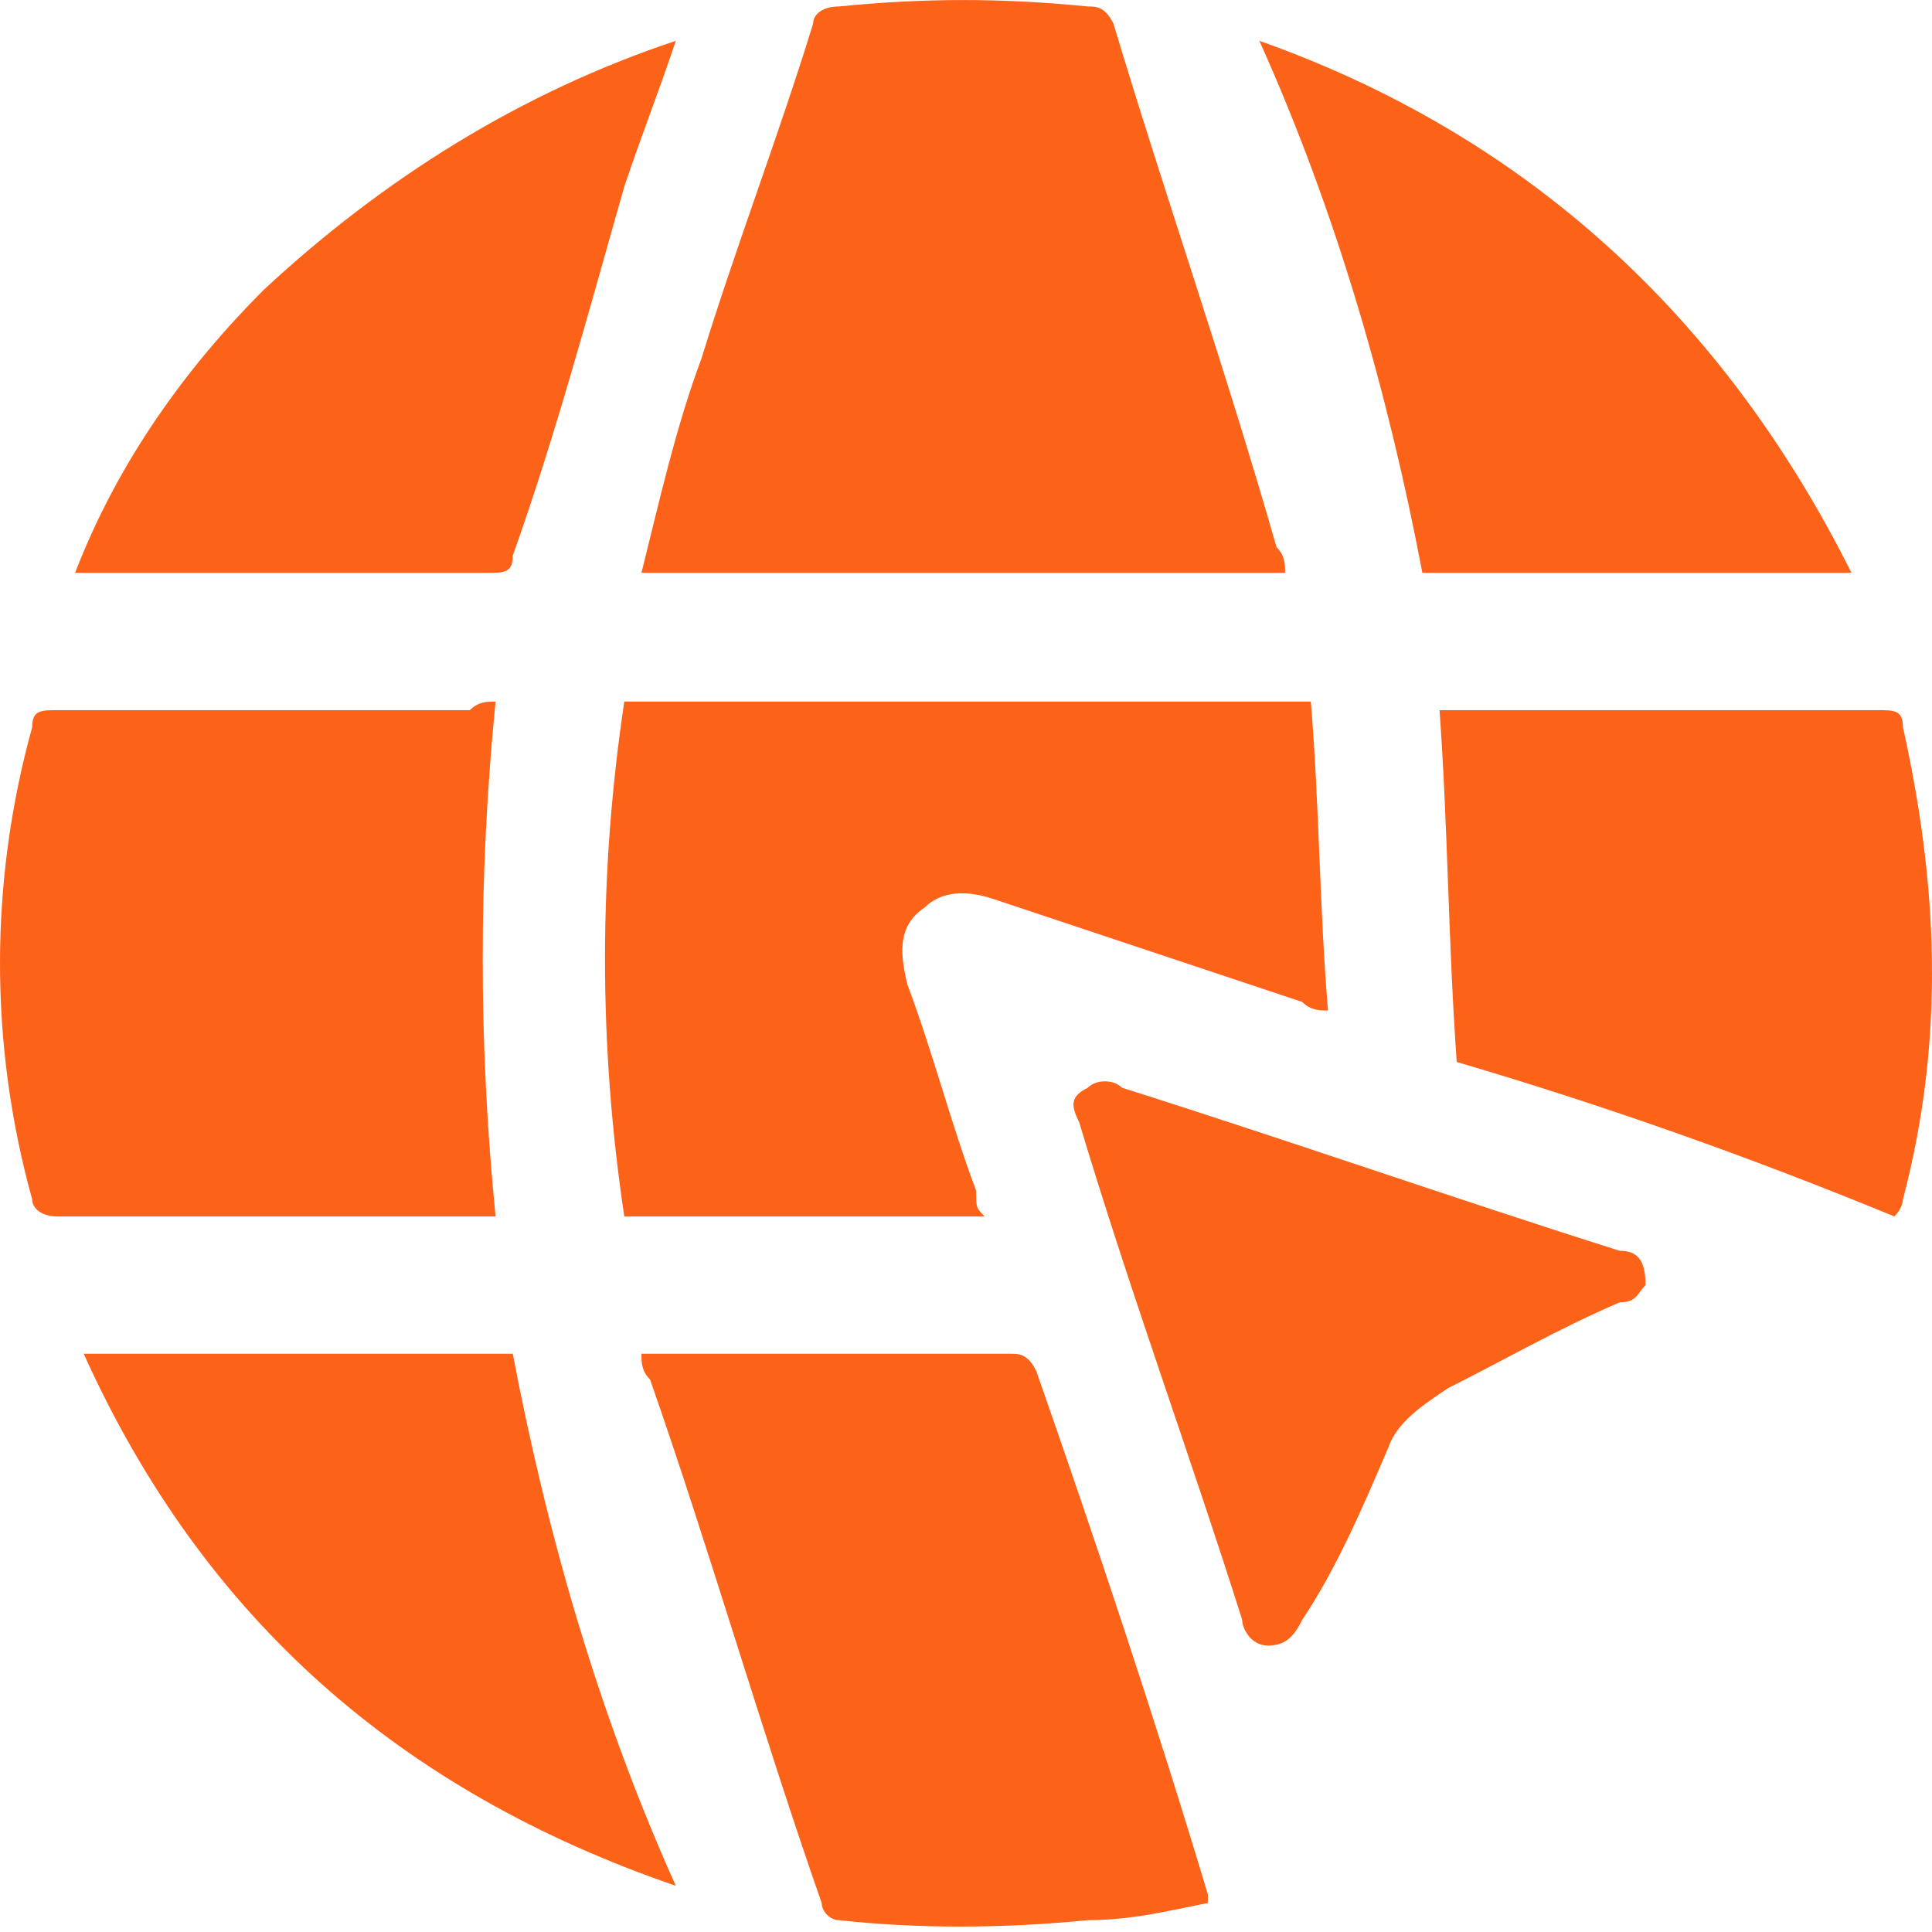
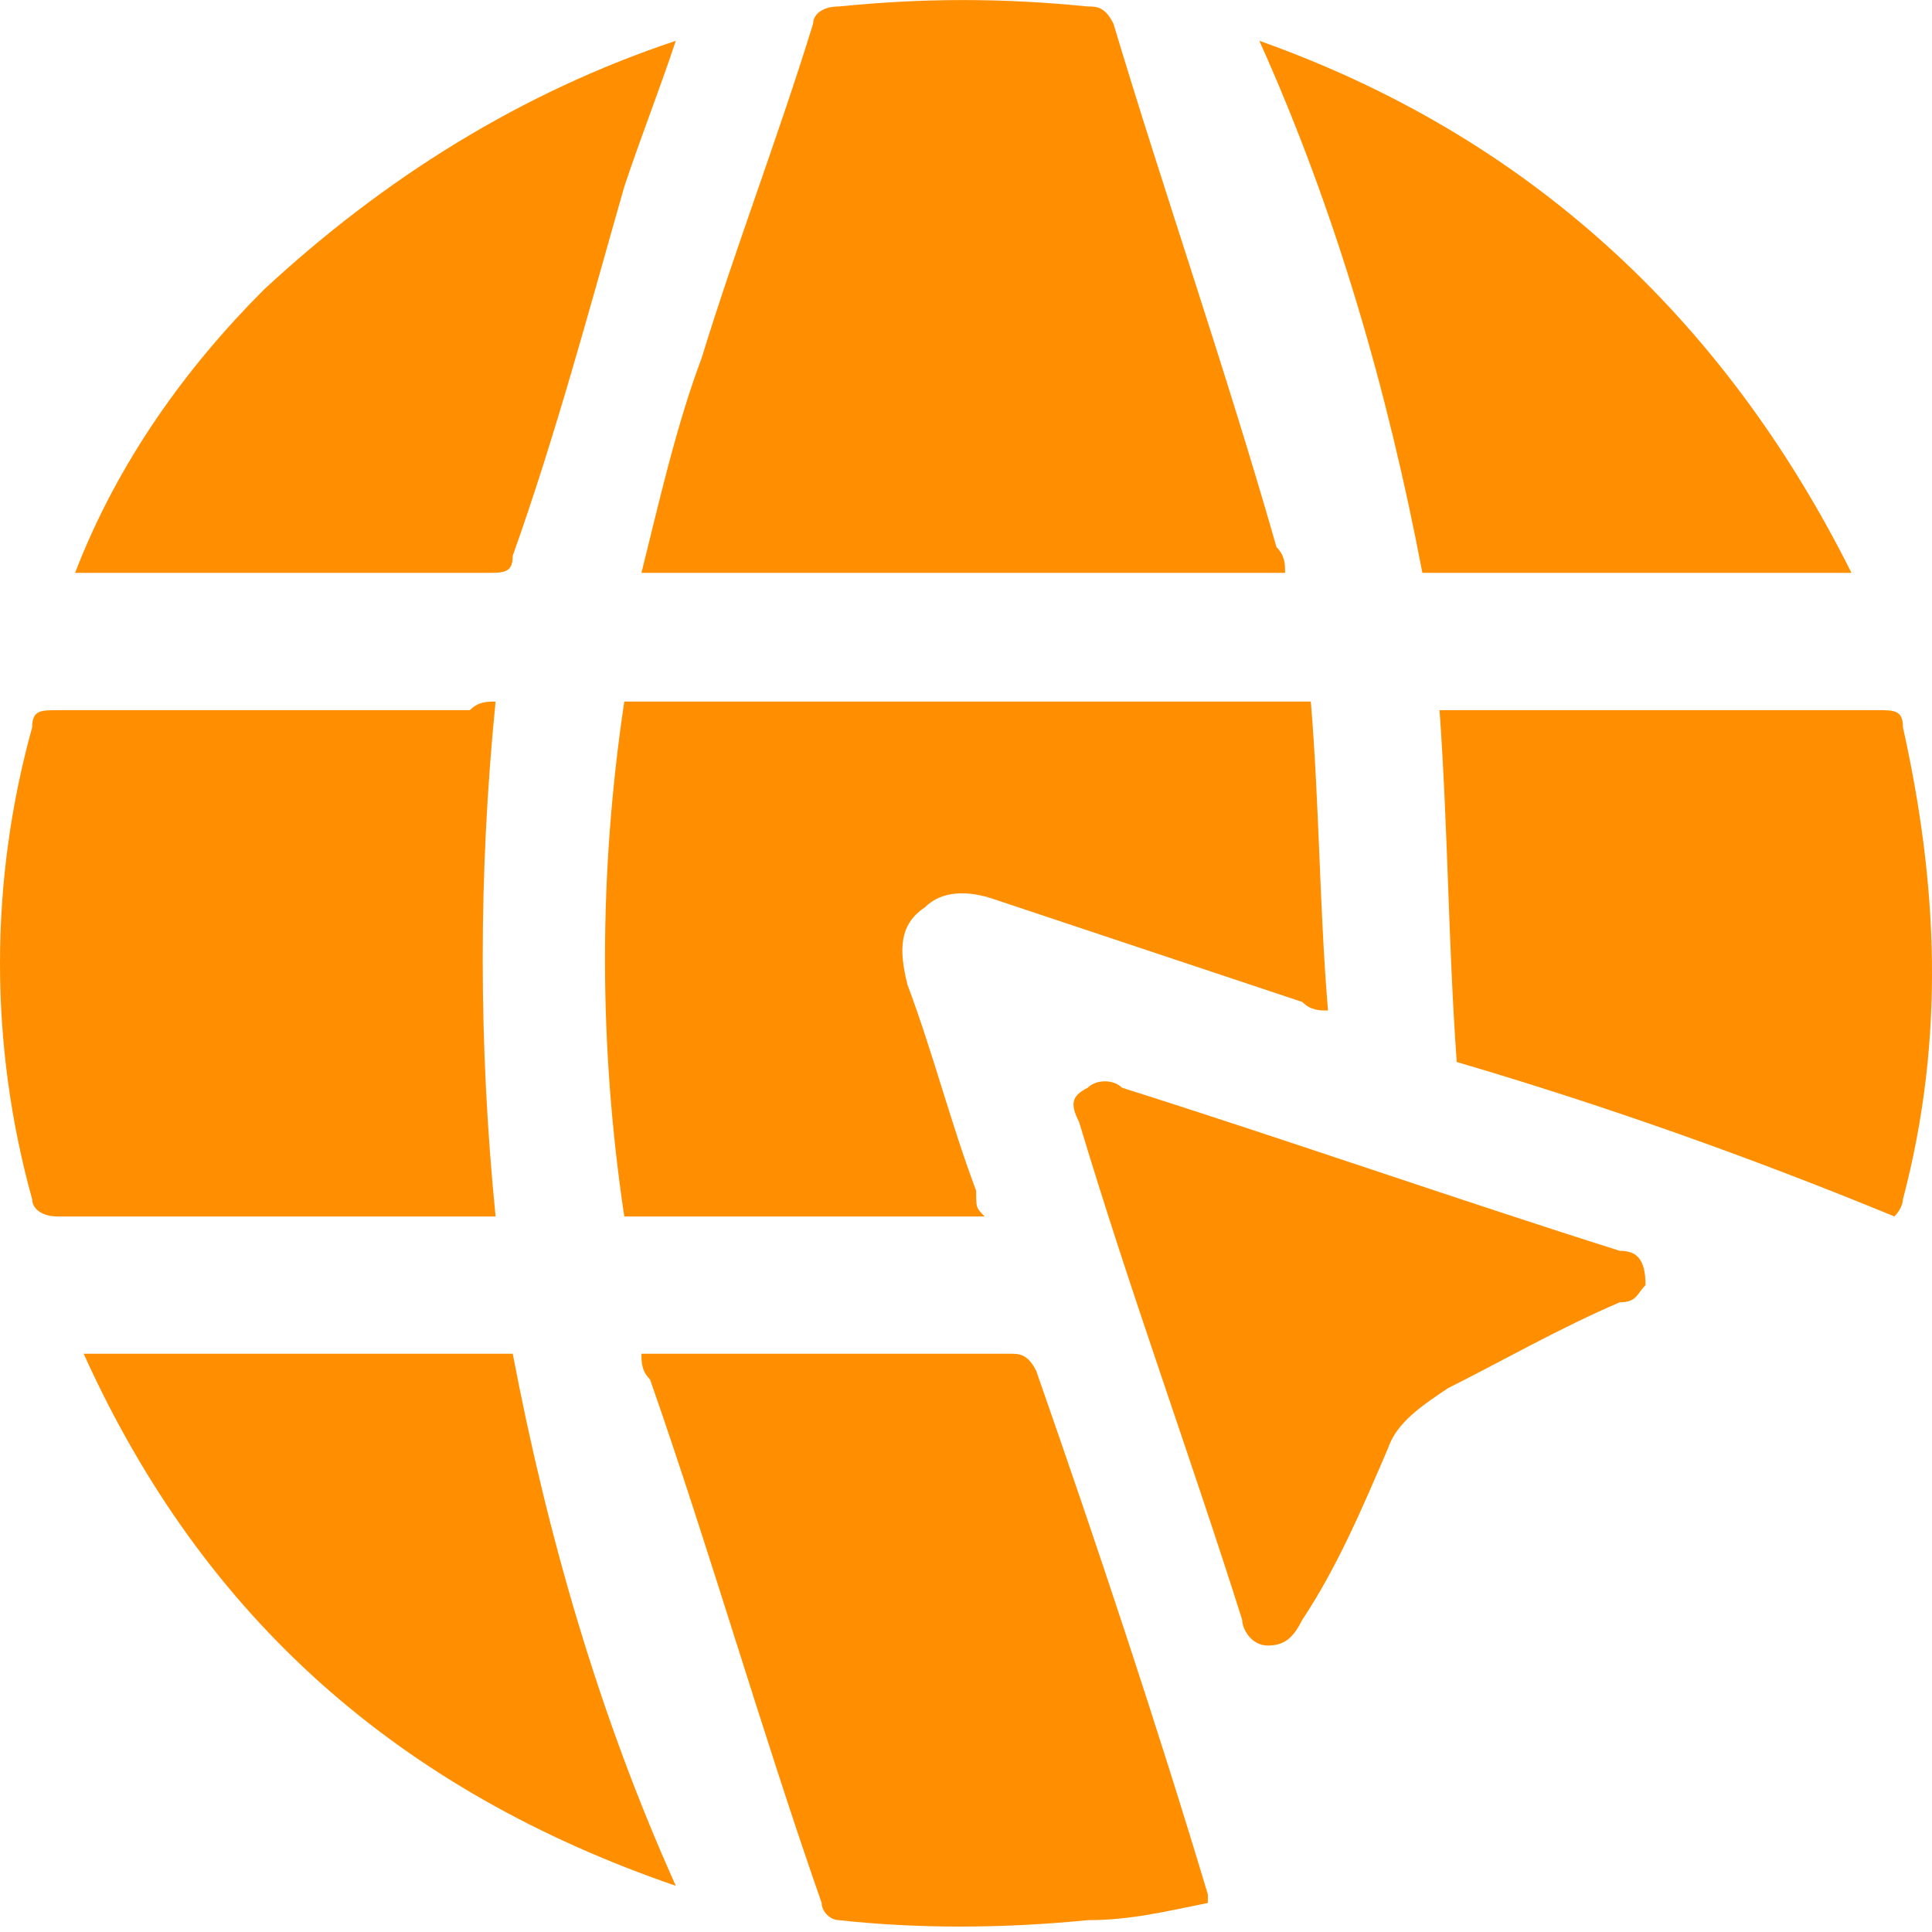
<svg xmlns="http://www.w3.org/2000/svg" width="60" height="60" viewBox="0 0 60 60" fill="none">
-   <path d="M19.921 17.791C20.454 15.659 20.987 13.26 21.787 11.128C22.853 7.663 24.186 4.199 25.252 0.734C25.252 0.468 25.518 0.201 26.051 0.201C28.716 -0.065 31.115 -0.065 33.78 0.201C34.046 0.201 34.313 0.201 34.579 0.734C36.178 6.064 38.044 11.394 39.643 16.991C39.909 17.258 39.909 17.524 39.909 17.791C33.247 17.791 26.584 17.791 19.921 17.791Z" fill="#FD6219" />
-   <path d="M30.581 37.779C26.85 37.779 23.119 37.779 19.388 37.779C18.589 32.448 18.589 27.118 19.388 21.788C26.584 21.788 33.513 21.788 40.709 21.788C40.975 24.986 40.975 28.184 41.242 31.382C40.975 31.382 40.709 31.382 40.442 31.116C37.244 30.05 34.046 28.984 30.848 27.918C30.049 27.651 29.249 27.651 28.716 28.184C27.916 28.717 27.916 29.517 28.183 30.583C28.982 32.715 29.515 34.847 30.315 36.979C30.315 37.512 30.315 37.512 30.581 37.779Z" fill="#FD6219" />
-   <path d="M15.391 21.788C14.858 27.118 14.858 32.448 15.391 37.779C15.124 37.779 14.858 37.779 14.858 37.779C10.594 37.779 6.33 37.779 1.799 37.779C1.266 37.779 0.999 37.512 0.999 37.245C-0.333 32.448 -0.333 27.385 0.999 22.588C0.999 22.055 1.266 22.055 1.799 22.055C6.063 22.055 10.327 22.055 14.591 22.055C14.858 21.788 15.124 21.788 15.391 21.788Z" fill="#FD6219" />
-   <path d="M19.921 42.042C20.188 42.042 20.188 42.042 20.454 42.042C24.186 42.042 27.65 42.042 31.381 42.042C31.648 42.042 31.914 42.042 32.181 42.575C34.046 47.905 35.912 53.502 37.511 58.832V59.099C36.178 59.365 35.112 59.632 33.78 59.632C31.115 59.898 28.45 59.898 26.051 59.632C25.785 59.632 25.518 59.365 25.518 59.099C23.652 53.769 22.053 48.172 20.188 42.842C19.921 42.575 19.921 42.309 19.921 42.042Z" fill="#FD6219" />
-   <path d="M45.24 32.981C44.973 29.25 44.973 25.785 44.706 22.054C44.706 22.054 44.973 22.054 45.24 22.054C49.504 22.054 53.768 22.054 58.298 22.054C58.831 22.054 59.098 22.054 59.098 22.587C60.164 27.384 60.43 32.181 59.098 37.245C59.098 37.245 59.098 37.511 58.831 37.778C54.301 35.912 49.77 34.313 45.24 32.981Z" fill="#FD6219" />
-   <path d="M20.988 1.267C20.454 2.866 19.922 4.198 19.388 5.797C18.322 9.529 17.256 13.526 15.924 17.257C15.924 17.79 15.657 17.79 15.124 17.79C11.127 17.79 7.129 17.79 2.865 17.79C2.599 17.79 2.599 17.79 2.332 17.79C3.665 14.326 5.797 11.394 8.195 8.996C11.926 5.531 16.19 2.866 20.988 1.267Z" fill="#FD6219" />
-   <path d="M57.499 17.79C52.968 17.79 48.438 17.79 44.173 17.79C43.108 12.194 41.508 6.597 39.11 1.267C47.372 4.198 53.501 9.795 57.499 17.79Z" fill="#FD6219" />
-   <path d="M15.924 42.042C16.99 47.639 18.589 53.236 20.988 58.566C12.459 55.634 6.33 50.304 2.599 42.042C6.863 42.042 11.393 42.042 15.924 42.042Z" fill="#FD6219" />
-   <path d="M51.103 39.911C50.836 40.177 50.836 40.444 50.303 40.444C48.438 41.243 46.572 42.309 44.973 43.109C44.174 43.642 43.374 44.175 43.108 44.974C42.308 46.84 41.509 48.706 40.443 50.305C40.176 50.838 39.91 51.104 39.377 51.104C38.844 51.104 38.577 50.571 38.577 50.305C36.978 45.241 35.112 40.177 33.513 34.847C33.247 34.314 33.247 34.048 33.78 33.781C34.046 33.515 34.58 33.515 34.846 33.781C39.91 35.38 45.24 37.246 50.303 38.845C50.836 38.845 51.103 39.111 51.103 39.911Z" fill="#FD6219" />
+   <path d="M19.921 17.791C20.454 15.659 20.987 13.26 21.787 11.128C22.853 7.663 24.186 4.199 25.252 0.734C25.252 0.468 25.518 0.201 26.051 0.201C28.716 -0.065 31.115 -0.065 33.78 0.201C34.046 0.201 34.313 0.201 34.579 0.734C36.178 6.064 38.044 11.394 39.643 16.991C39.909 17.258 39.909 17.524 39.909 17.791C33.247 17.791 26.584 17.791 19.921 17.791Z" fill="#FF8F01" />
+   <path d="M30.581 37.779C26.85 37.779 23.119 37.779 19.388 37.779C18.589 32.448 18.589 27.118 19.388 21.788C26.584 21.788 33.513 21.788 40.709 21.788C40.975 24.986 40.975 28.184 41.242 31.382C40.975 31.382 40.709 31.382 40.442 31.116C37.244 30.05 34.046 28.984 30.848 27.918C30.049 27.651 29.249 27.651 28.716 28.184C27.916 28.717 27.916 29.517 28.183 30.583C28.982 32.715 29.515 34.847 30.315 36.979C30.315 37.512 30.315 37.512 30.581 37.779Z" fill="#FF8F01" />
+   <path d="M15.391 21.788C14.858 27.118 14.858 32.448 15.391 37.779C15.124 37.779 14.858 37.779 14.858 37.779C10.594 37.779 6.33 37.779 1.799 37.779C1.266 37.779 0.999 37.512 0.999 37.245C-0.333 32.448 -0.333 27.385 0.999 22.588C0.999 22.055 1.266 22.055 1.799 22.055C6.063 22.055 10.327 22.055 14.591 22.055C14.858 21.788 15.124 21.788 15.391 21.788Z" fill="#FF8F01" />
+   <path d="M19.921 42.042C20.188 42.042 20.188 42.042 20.454 42.042C24.186 42.042 27.65 42.042 31.381 42.042C31.648 42.042 31.914 42.042 32.181 42.575C34.046 47.905 35.912 53.502 37.511 58.832V59.099C36.178 59.365 35.112 59.632 33.78 59.632C31.115 59.898 28.45 59.898 26.051 59.632C25.785 59.632 25.518 59.365 25.518 59.099C23.652 53.769 22.053 48.172 20.188 42.842C19.921 42.575 19.921 42.309 19.921 42.042Z" fill="#FF8F01" />
+   <path d="M45.24 32.981C44.973 29.25 44.973 25.785 44.706 22.054C44.706 22.054 44.973 22.054 45.24 22.054C49.504 22.054 53.768 22.054 58.298 22.054C58.831 22.054 59.098 22.054 59.098 22.587C60.164 27.384 60.43 32.181 59.098 37.245C59.098 37.245 59.098 37.511 58.831 37.778C54.301 35.912 49.77 34.313 45.24 32.981Z" fill="#FF8F01" />
+   <path d="M20.988 1.267C20.454 2.866 19.922 4.198 19.388 5.797C18.322 9.529 17.256 13.526 15.924 17.257C15.924 17.79 15.657 17.79 15.124 17.79C11.127 17.79 7.129 17.79 2.865 17.79C2.599 17.79 2.599 17.79 2.332 17.79C3.665 14.326 5.797 11.394 8.195 8.996C11.926 5.531 16.19 2.866 20.988 1.267Z" fill="#FF8F01" />
+   <path d="M57.499 17.79C52.968 17.79 48.438 17.79 44.173 17.79C43.108 12.194 41.508 6.597 39.11 1.267C47.372 4.198 53.501 9.795 57.499 17.79Z" fill="#FF8F01" />
+   <path d="M15.924 42.042C16.99 47.639 18.589 53.236 20.988 58.566C12.459 55.634 6.33 50.304 2.599 42.042C6.863 42.042 11.393 42.042 15.924 42.042Z" fill="#FF8F01" />
+   <path d="M51.103 39.911C50.836 40.177 50.836 40.444 50.303 40.444C48.438 41.243 46.572 42.309 44.973 43.109C44.174 43.642 43.374 44.175 43.108 44.974C42.308 46.84 41.509 48.706 40.443 50.305C40.176 50.838 39.91 51.104 39.377 51.104C38.844 51.104 38.577 50.571 38.577 50.305C36.978 45.241 35.112 40.177 33.513 34.847C33.247 34.314 33.247 34.048 33.78 33.781C34.046 33.515 34.58 33.515 34.846 33.781C39.91 35.38 45.24 37.246 50.303 38.845C50.836 38.845 51.103 39.111 51.103 39.911Z" fill="#FF8F01" />
</svg>
